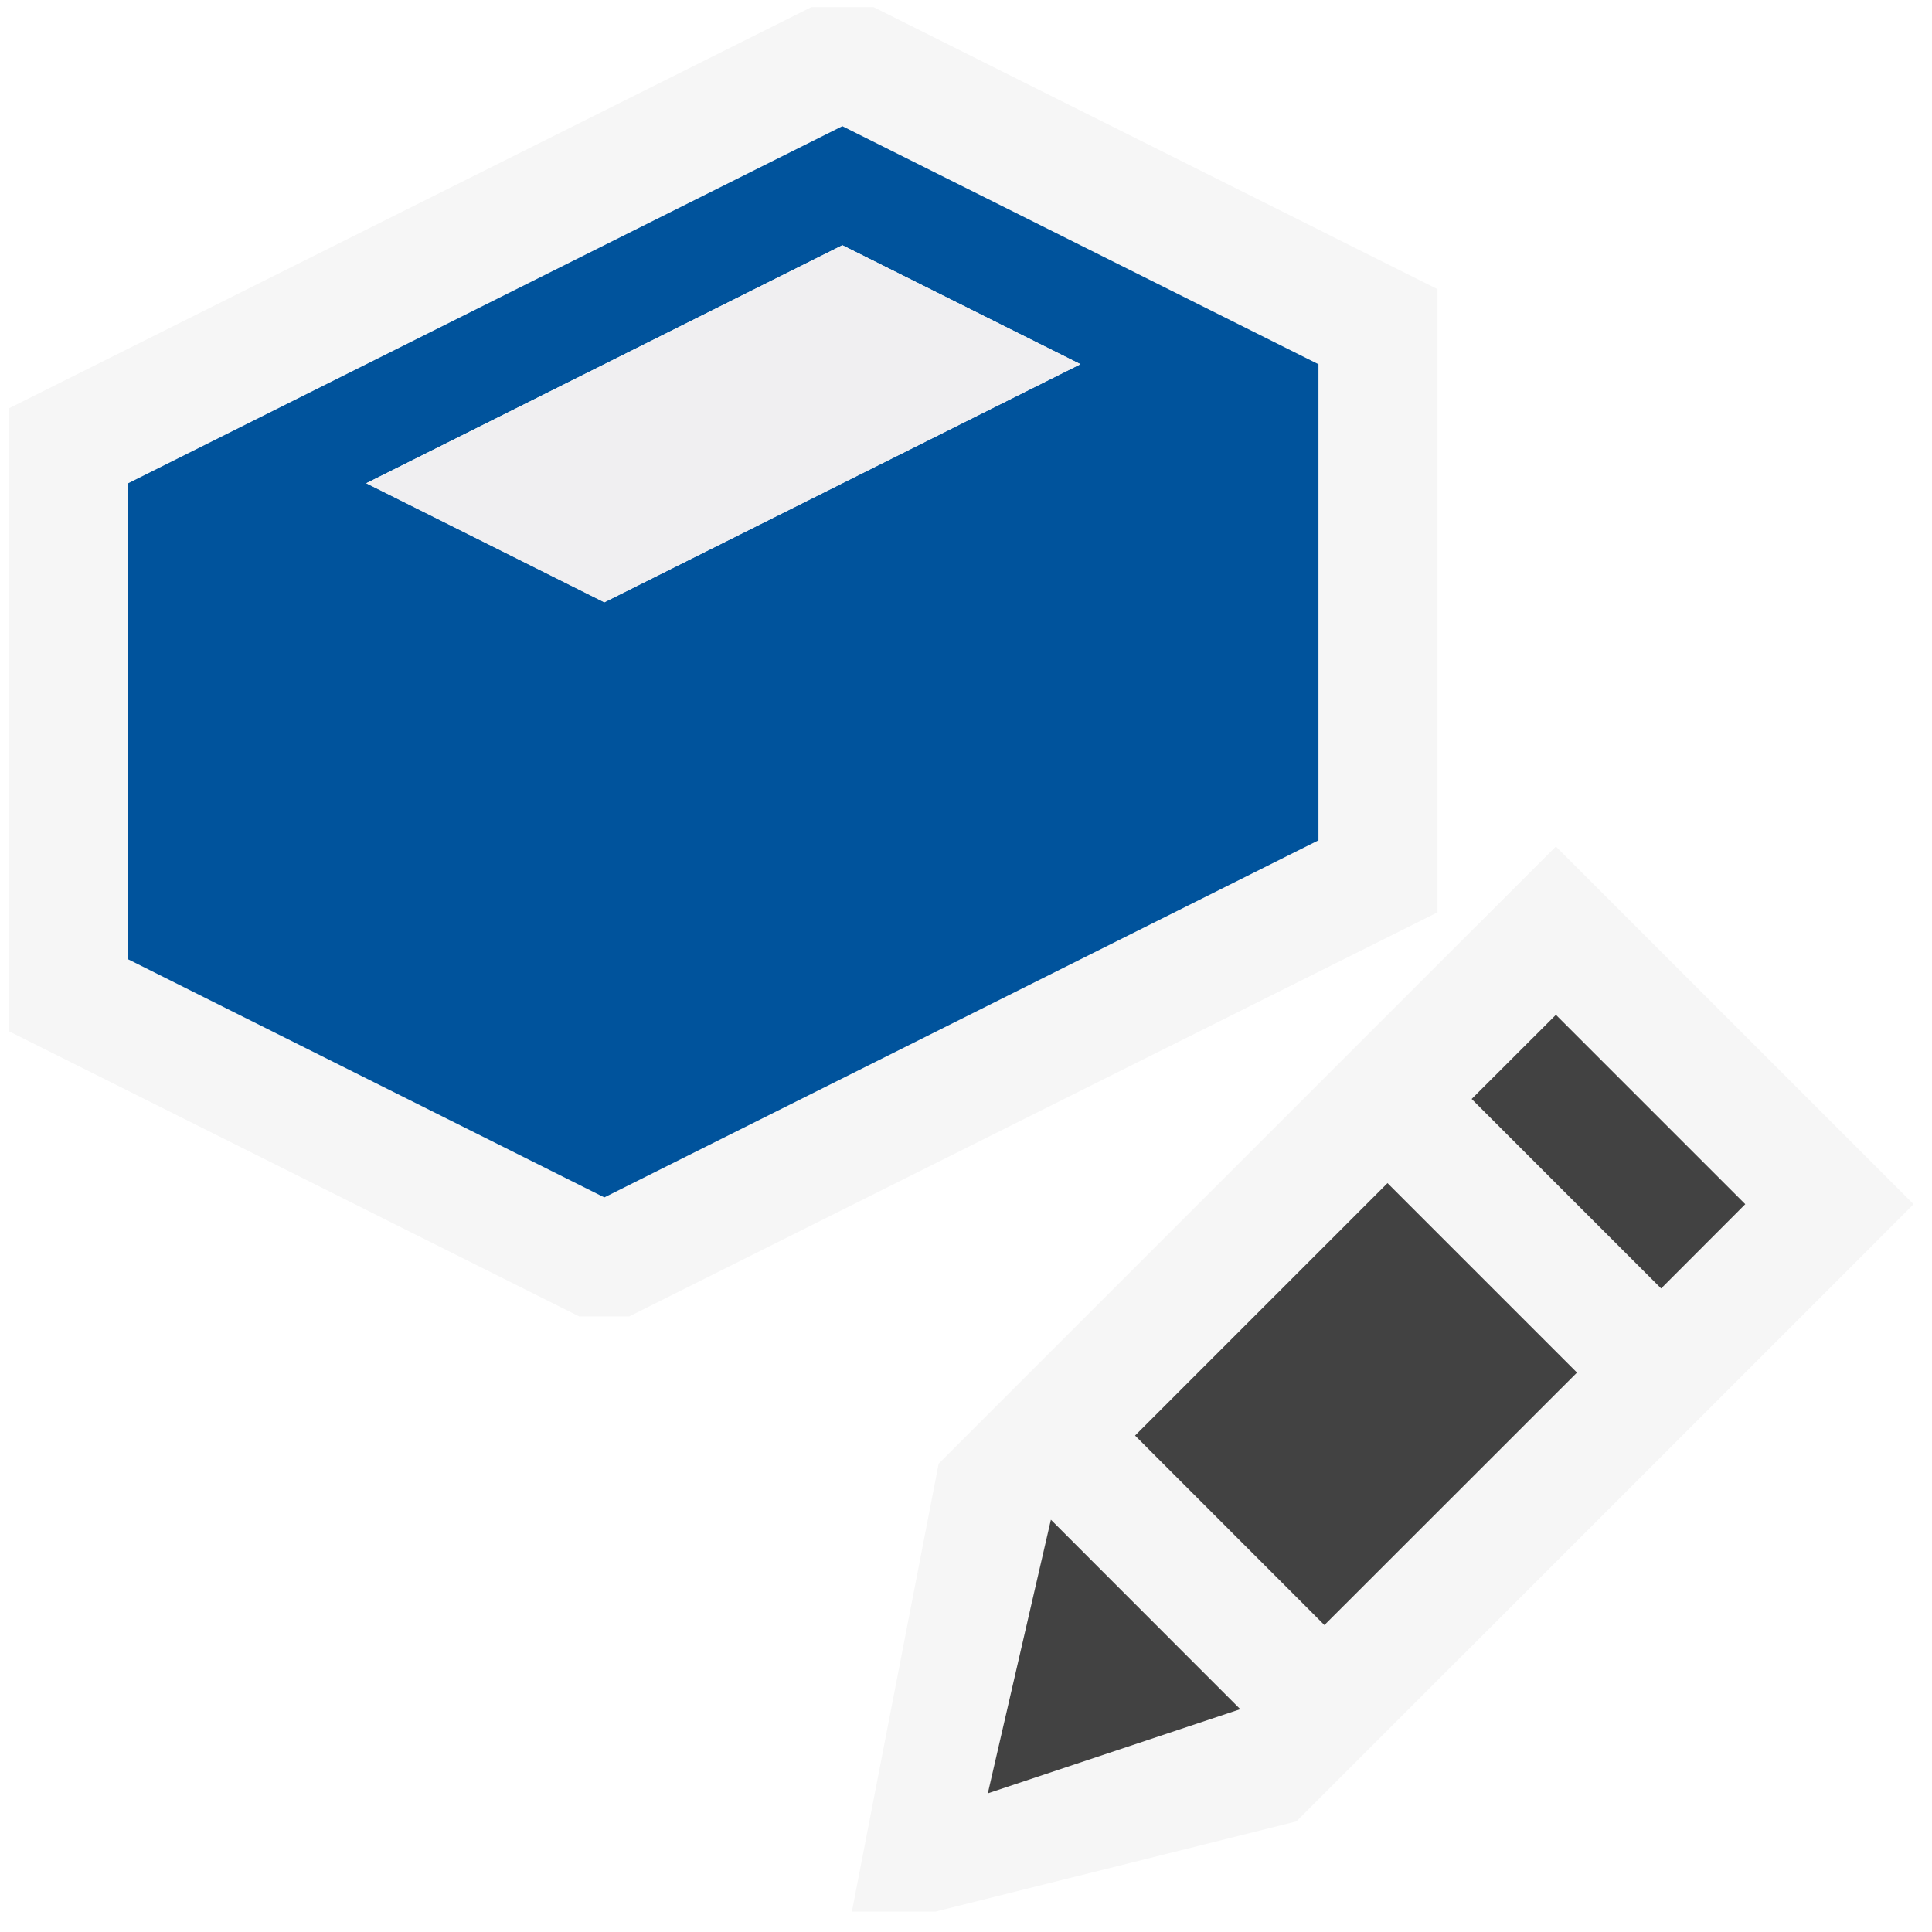
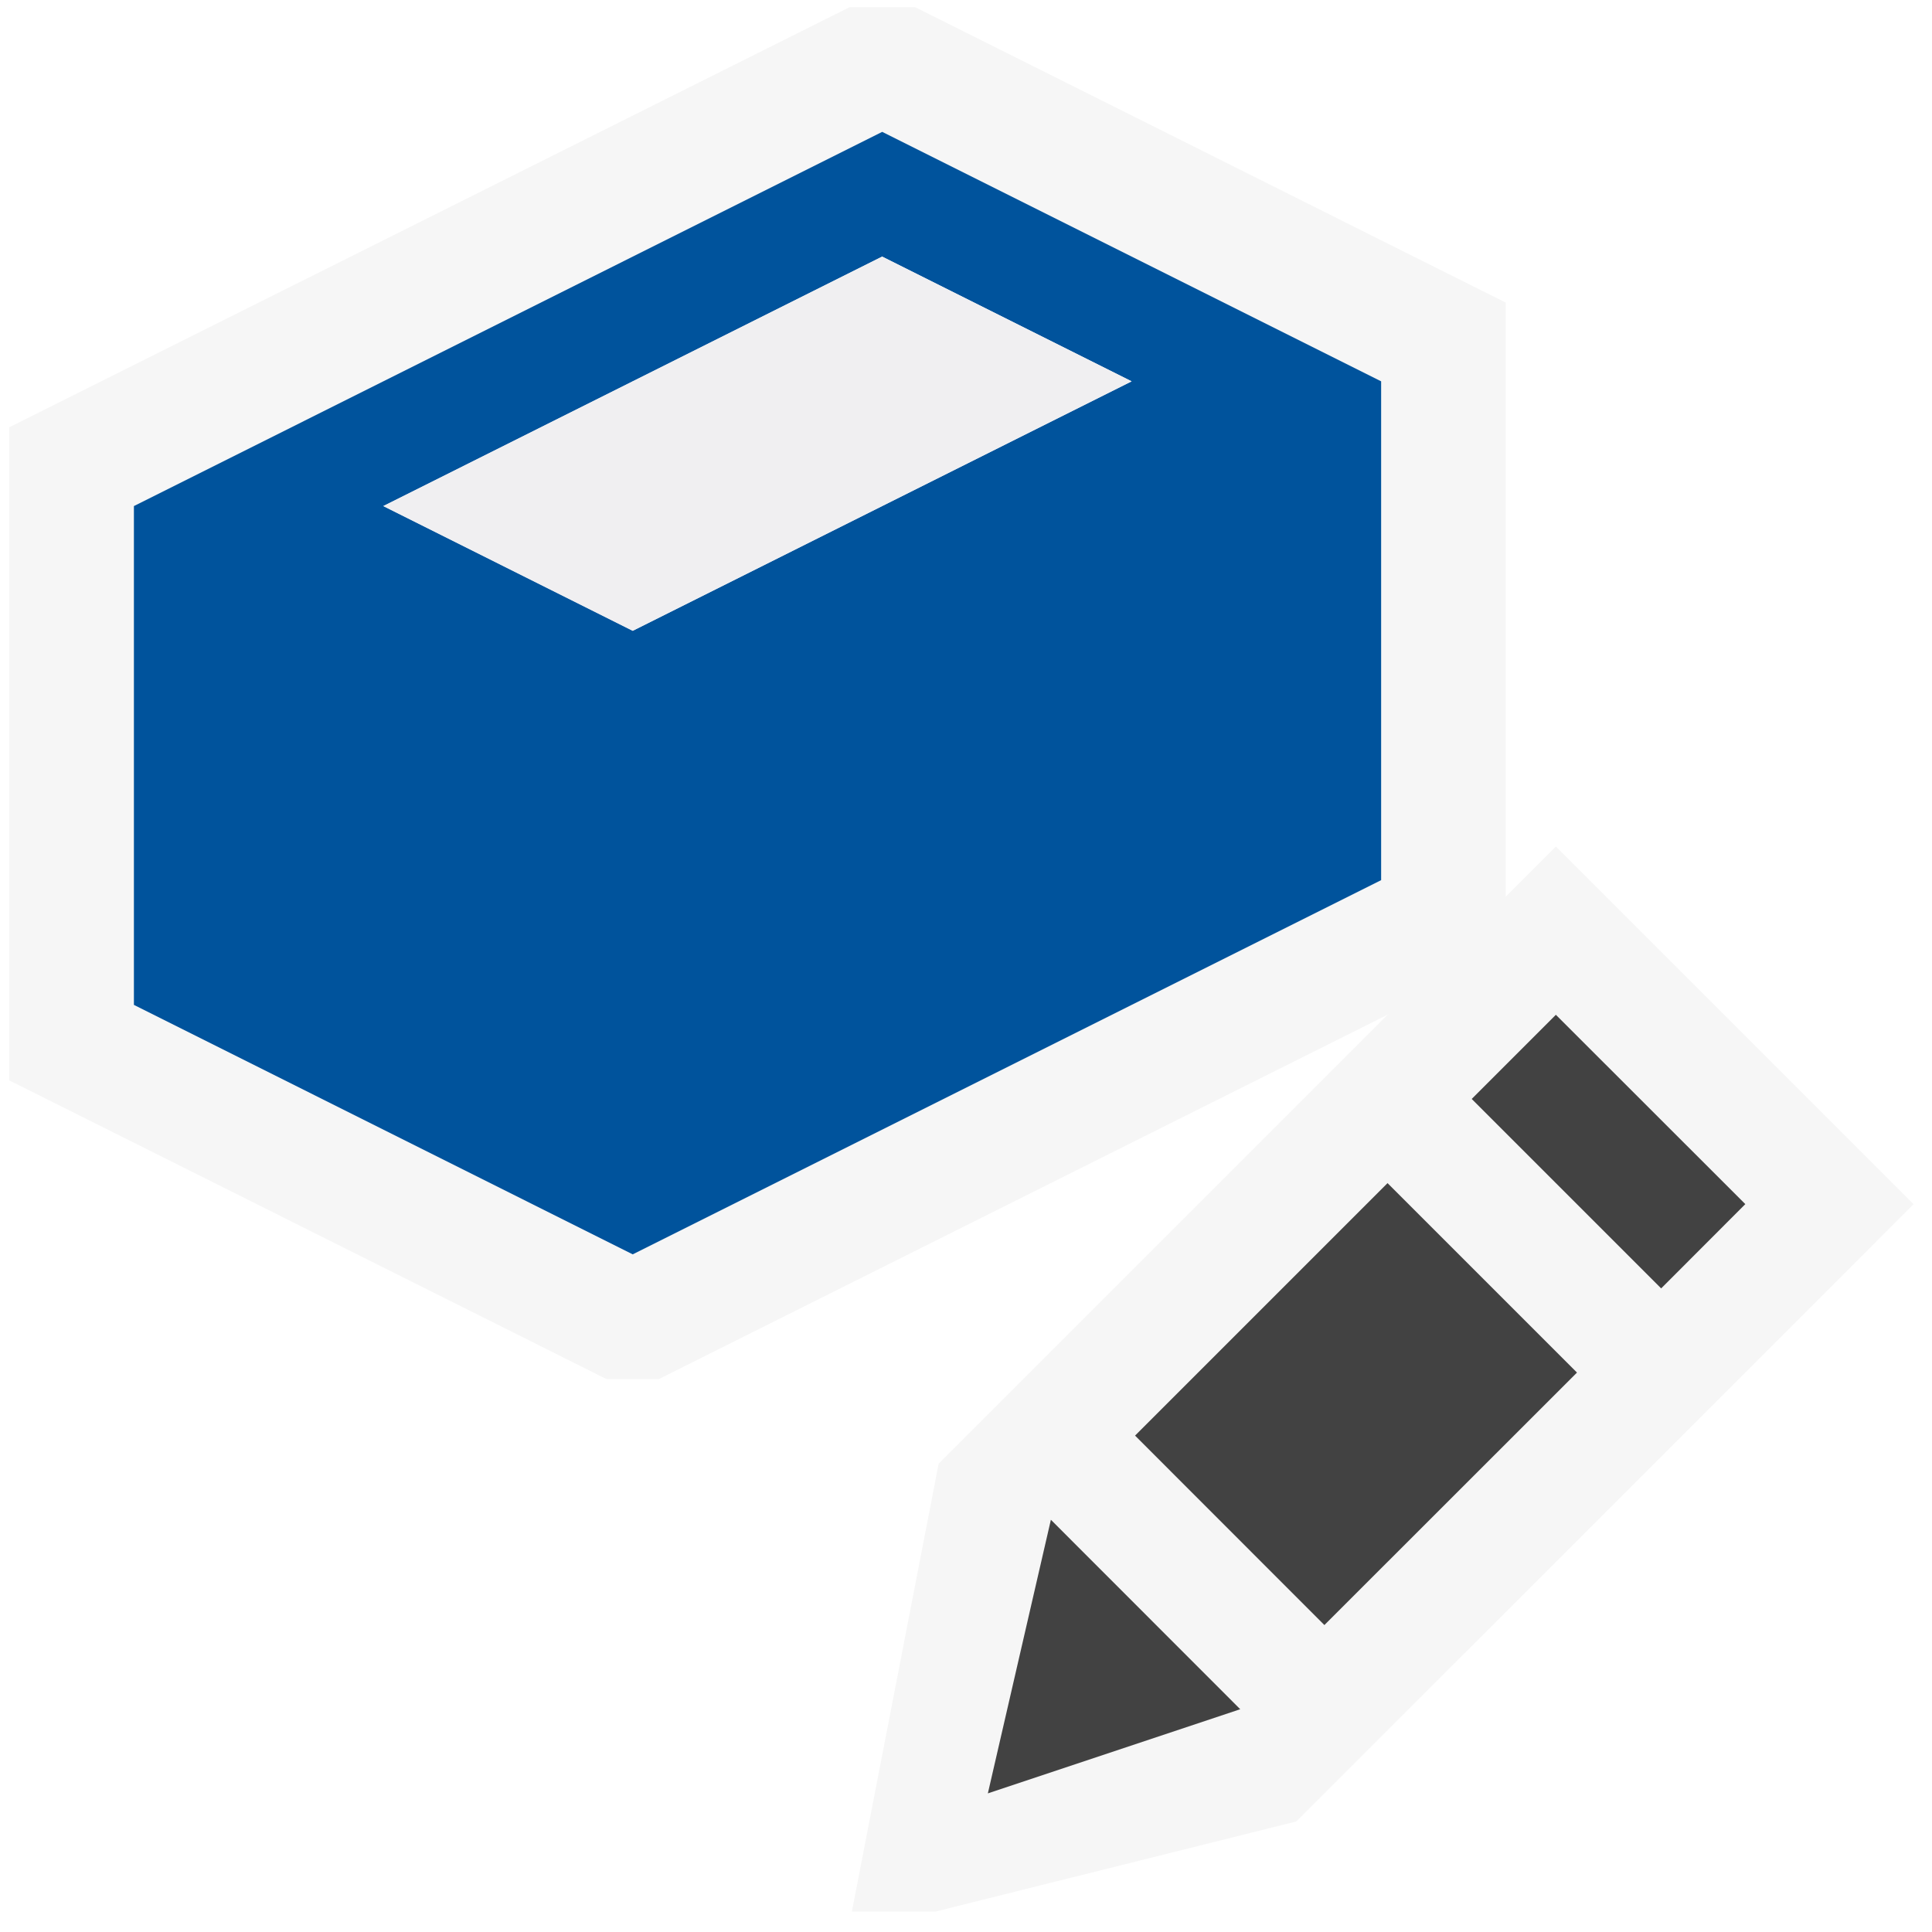
<svg xmlns="http://www.w3.org/2000/svg" viewBox="0 0 16 16" version="1.1" id="svg3823" width="16" height="16">
  <defs id="defs3827" />
  <style id="style3808">.st0{opacity:0}.st0,.st1{fill:#f6f6f6}.st2{fill:#424242}.st3{fill:#00539c}.st4{fill:#f0eff1}</style>
  <g id="outline" transform="matrix(0.9856992,0,0,0.9856992,0.07627118,0.059322)">
    <path class="st0" d="M 0,0 H 16 V 16 H 0 Z" id="path3810" style="opacity:0;fill:#f6f6f6" />
    <path class="st1" d="M 12.995,7.052 11.58,8.466 10.873,9.173 8.752,11.294 8.045,12.001 7.809,12.237 7.08,16 H 7.783 L 10.814,15.243 11.05,15.007 11.757,14.3 13.879,12.179 14.586,11.472 16,10.057 Z" id="path3812" style="fill:#f6f6f6" />
  </g>
-   <g id="icon_x5F_bg" transform="matrix(0.9856992,0,0,0.9856992,0.07627118,0.059322)">
-     <path class="st2" d="m 13.879,10.765 -1.592,-1.592 0.708,-0.707 1.591,1.591 z M 13.172,11.472 11.58,9.88 9.459,12.001 11.05,13.593 Z M 8.222,15.007 10.343,14.3 8.752,12.708 Z" id="path3815" style="fill:#424242" />
-     <path class="st1" d="M 6.739,0 0,3.369 V 8.605 L 4.789,11 h 0.42 L 12,7.605 V 2.369 L 7.263,0 Z" id="path3817" style="fill:#f6f6f6" />
-     <path class="st3" d="m 1,4 v 4 l 4,2 6,-3 V 3 L 7,1 Z M 5,5 3,4 7,2 9,3 Z" id="path3819" style="fill:#00539c" />
-   </g>
-   <path class="st4" d="M 3.033,4.002 5.005,4.988 8.948,3.016 6.976,2.031 Z" id="icon_x5F_fg" style="fill:#f0eff1;stroke-width:0.986" />
+   <path style="fill:#424242;stroke-width:0.986" id="path3815" d="M 13.757,10.67 12.188,9.101 12.885,8.404 14.454,9.972 Z M 13.06,11.367 11.491,9.798 9.4,11.889 10.968,13.458 Z M 8.181,14.852 10.271,14.155 8.703,12.586 Z" class="st2" />
+   <path style="fill:#f6f6f6;stroke-width:1.033" id="path3817" d="M 7.037,0.059 0.076,3.539 V 8.947 L 5.023,11.421 H 5.456 L 12.47,7.914 V 2.506 L 7.578,0.059 Z" class="st1" />
+   <path style="fill:#00539c;stroke-width:1.033" id="path3819" d="M 1.109,4.191 V 8.322 L 5.24,10.388 11.438,7.289 V 3.158 L 7.306,1.092 Z m 4.131,1.033 -2.066,-1.033 4.131,-2.066 2.066,1.033 z" class="st3" />
+   <path class="st4" d="M 3.175,4.191 5.24,5.224 9.372,3.158 7.306,2.125 Z" id="icon_x5F_fg" style="fill:#f0eff1;stroke-width:1.033" />
</svg>
